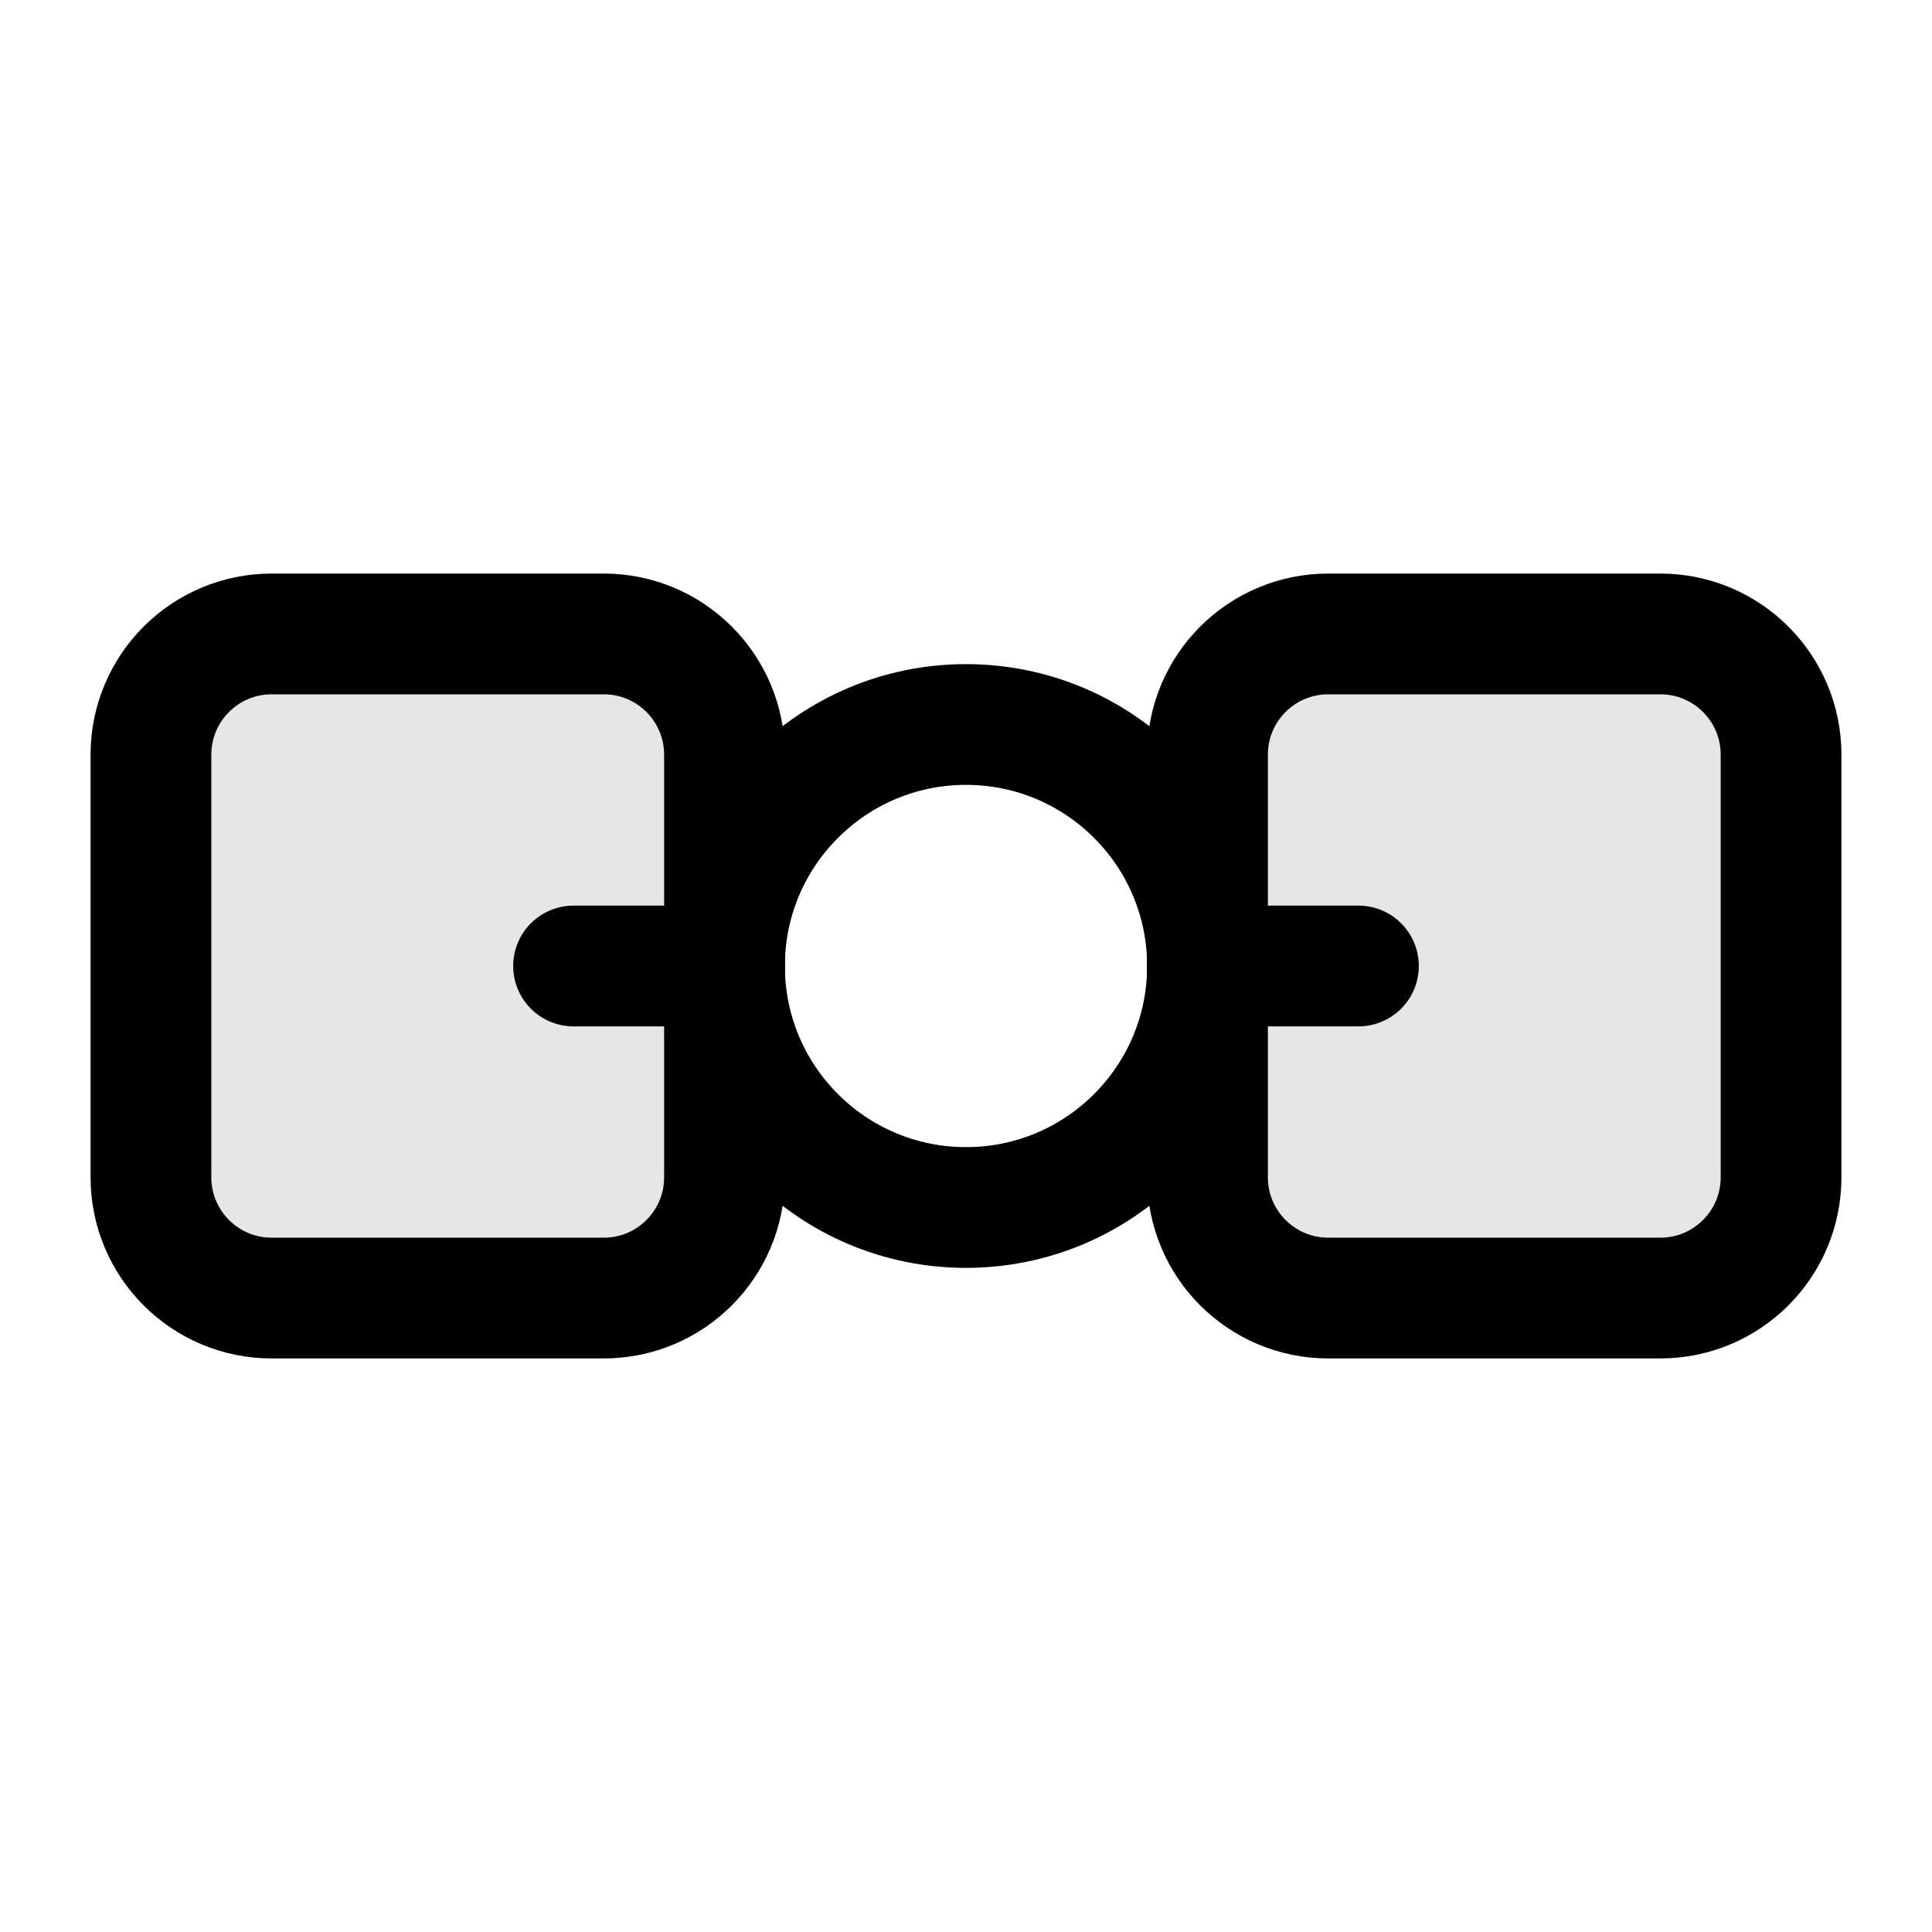
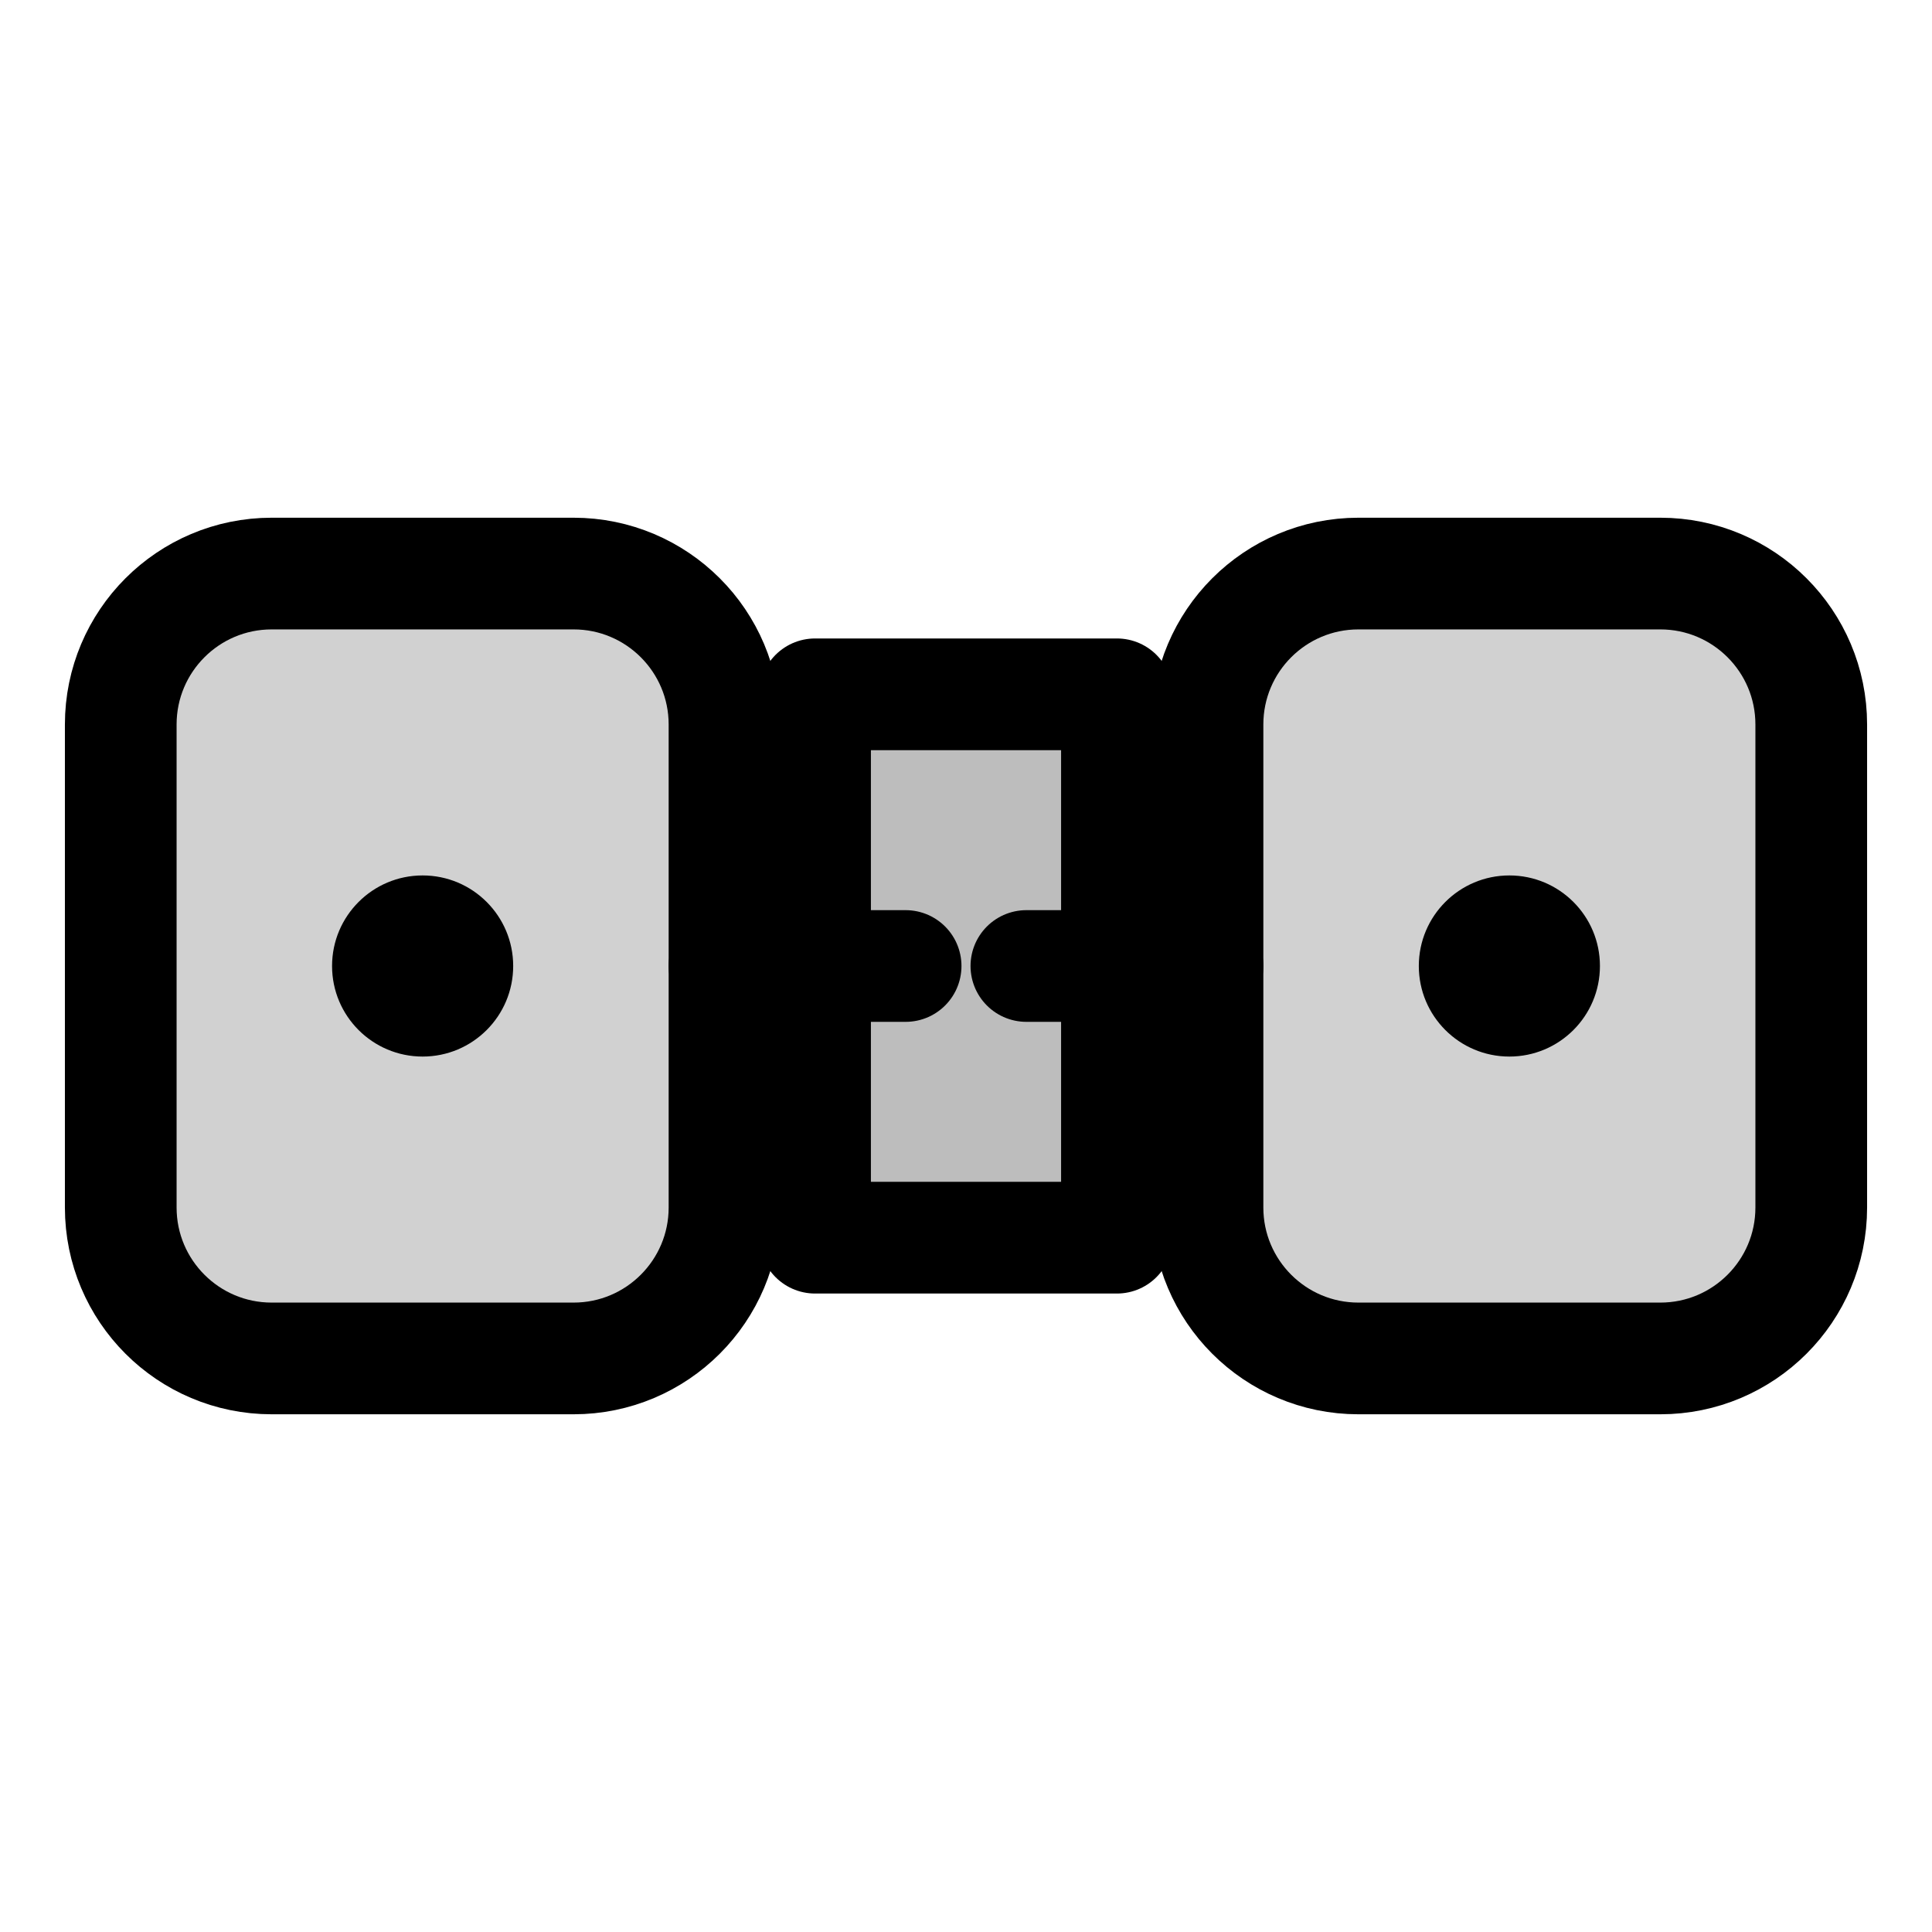
- <svg xmlns="http://www.w3.org/2000/svg" viewBox="0 0 64 64" fill="none" stroke="currentColor" stroke-width="4" stroke-linecap="round">
-   <rect x="5" y="21" width="19" height="22" rx="4" fill="currentColor" fill-opacity=".1" />
-   <rect x="40" y="21" width="19" height="22" rx="4" fill="currentColor" fill-opacity=".1" />
-   <circle cx="32" cy="32" r="8" />
-   <path d="M24 32h-5m26 0h-5" />
+ <svg xmlns="http://www.w3.org/2000/svg" viewBox="0 0 64 64">
+   <g id="device-icon" fill="none" stroke="currentColor" stroke-width="3.7" stroke-linecap="round" stroke-linejoin="round">
+     <rect x="4" y="19" width="20" height="26" rx="5" fill="currentColor" fill-opacity=".18" />
+     <rect x="40" y="19" width="20" height="26" rx="5" fill="currentColor" fill-opacity=".18" />
+     <path d="M24 32h6m4 0h6" />
+     <path d="M27 23h10v18H27z" fill="currentColor" fill-opacity=".26" />
+     <circle cx="14" cy="32" r="3" fill="currentColor" stroke="none" />
+     <circle cx="50" cy="32" r="3" fill="currentColor" stroke="none" />
+   </g>
</svg>
